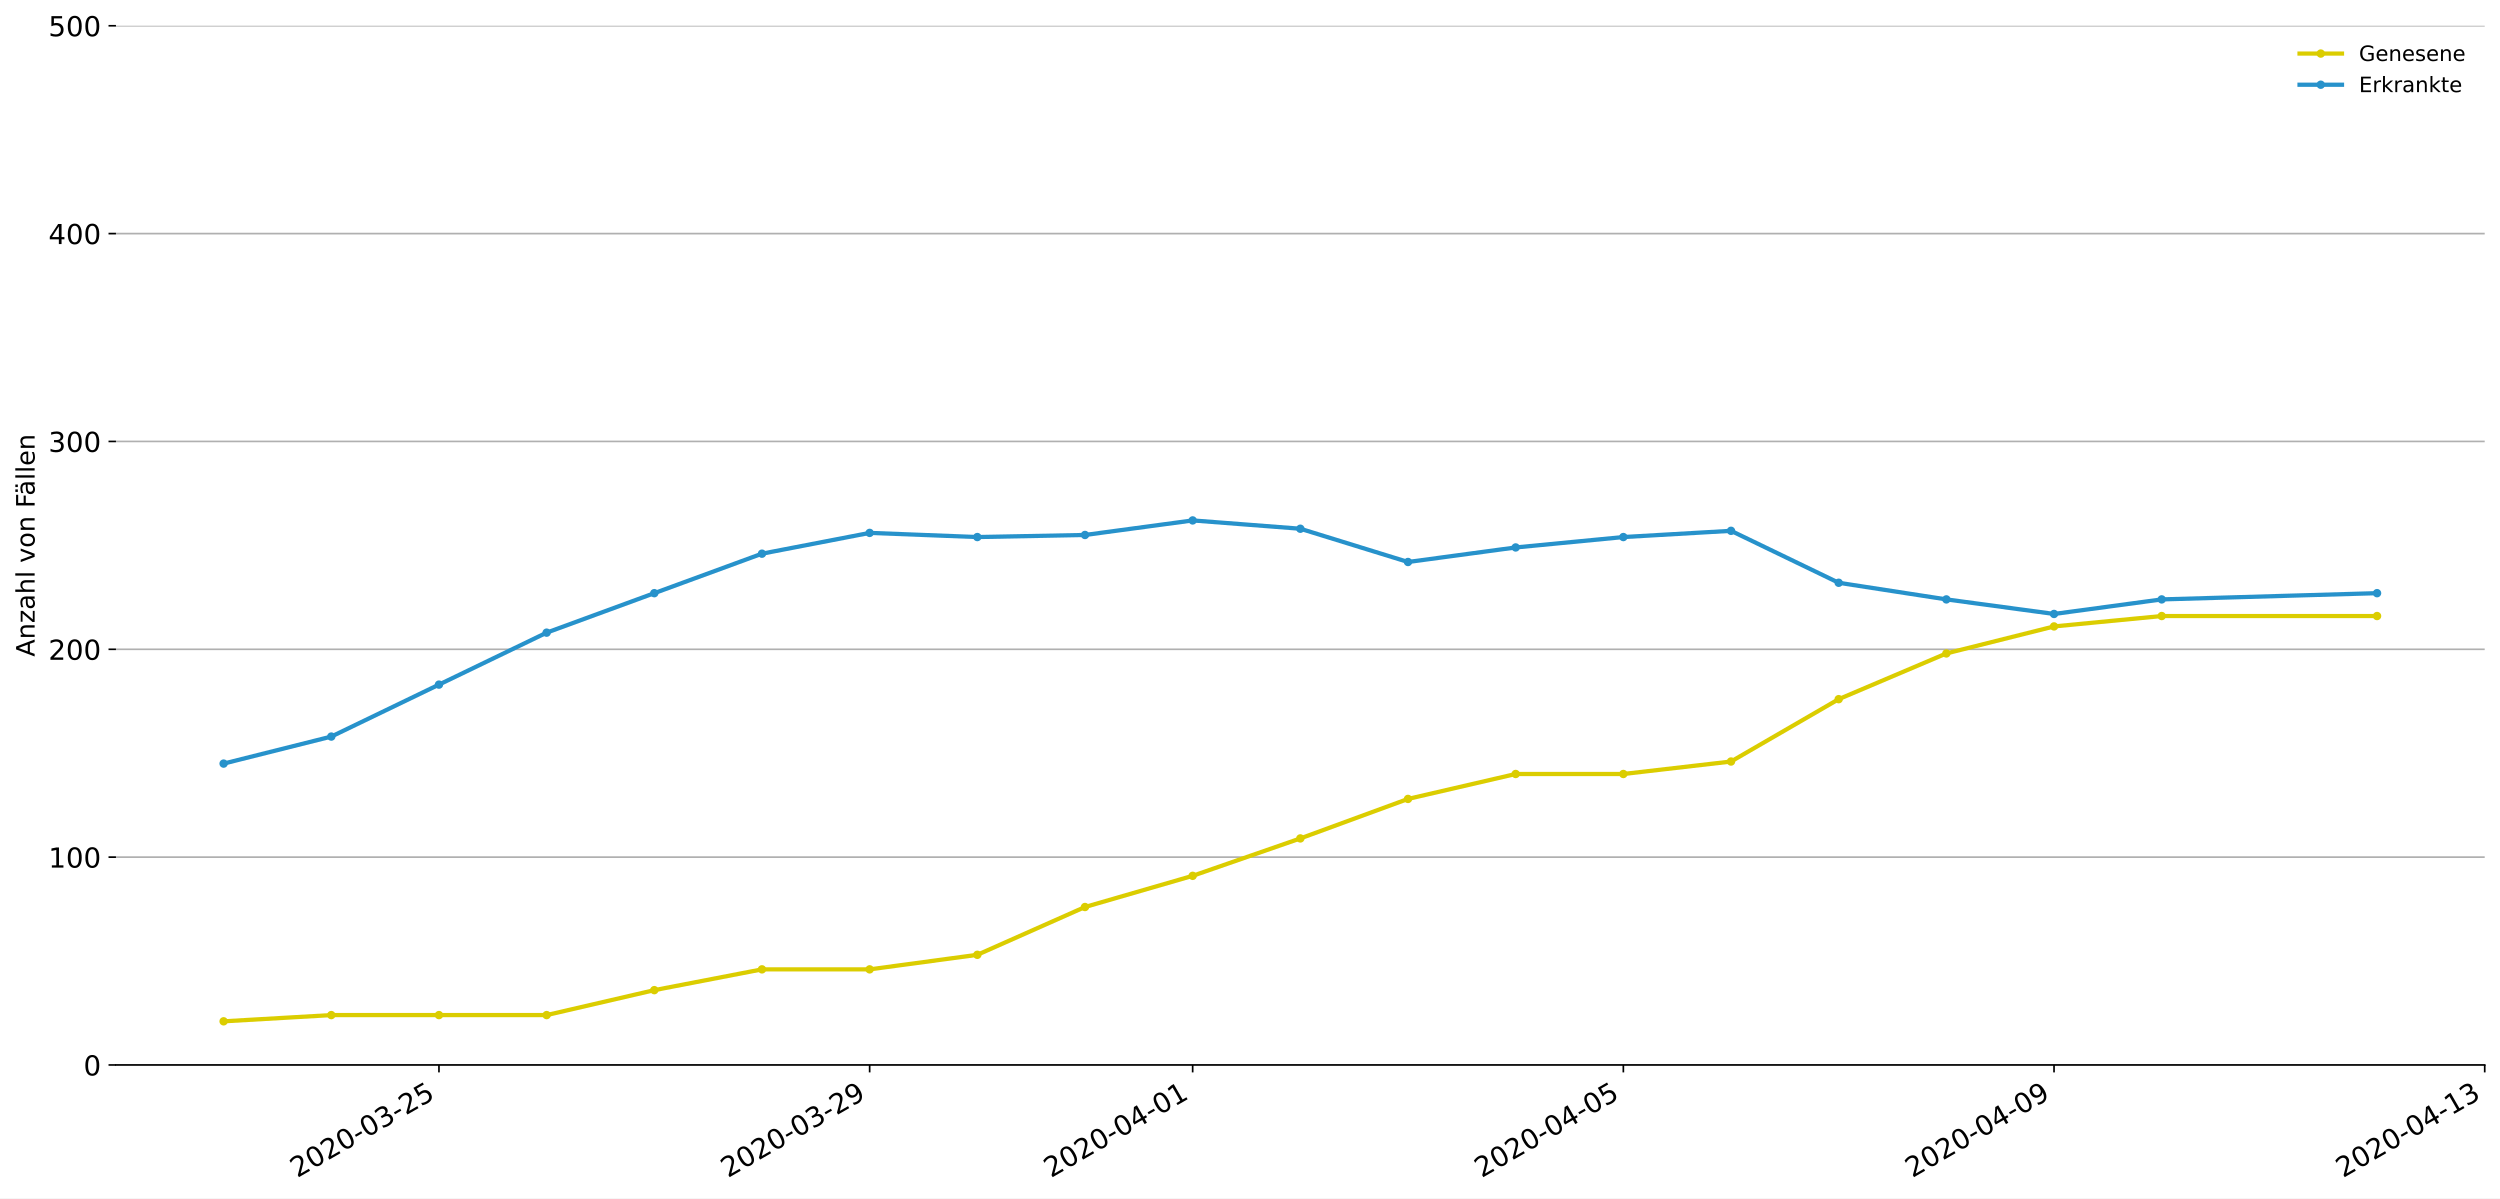
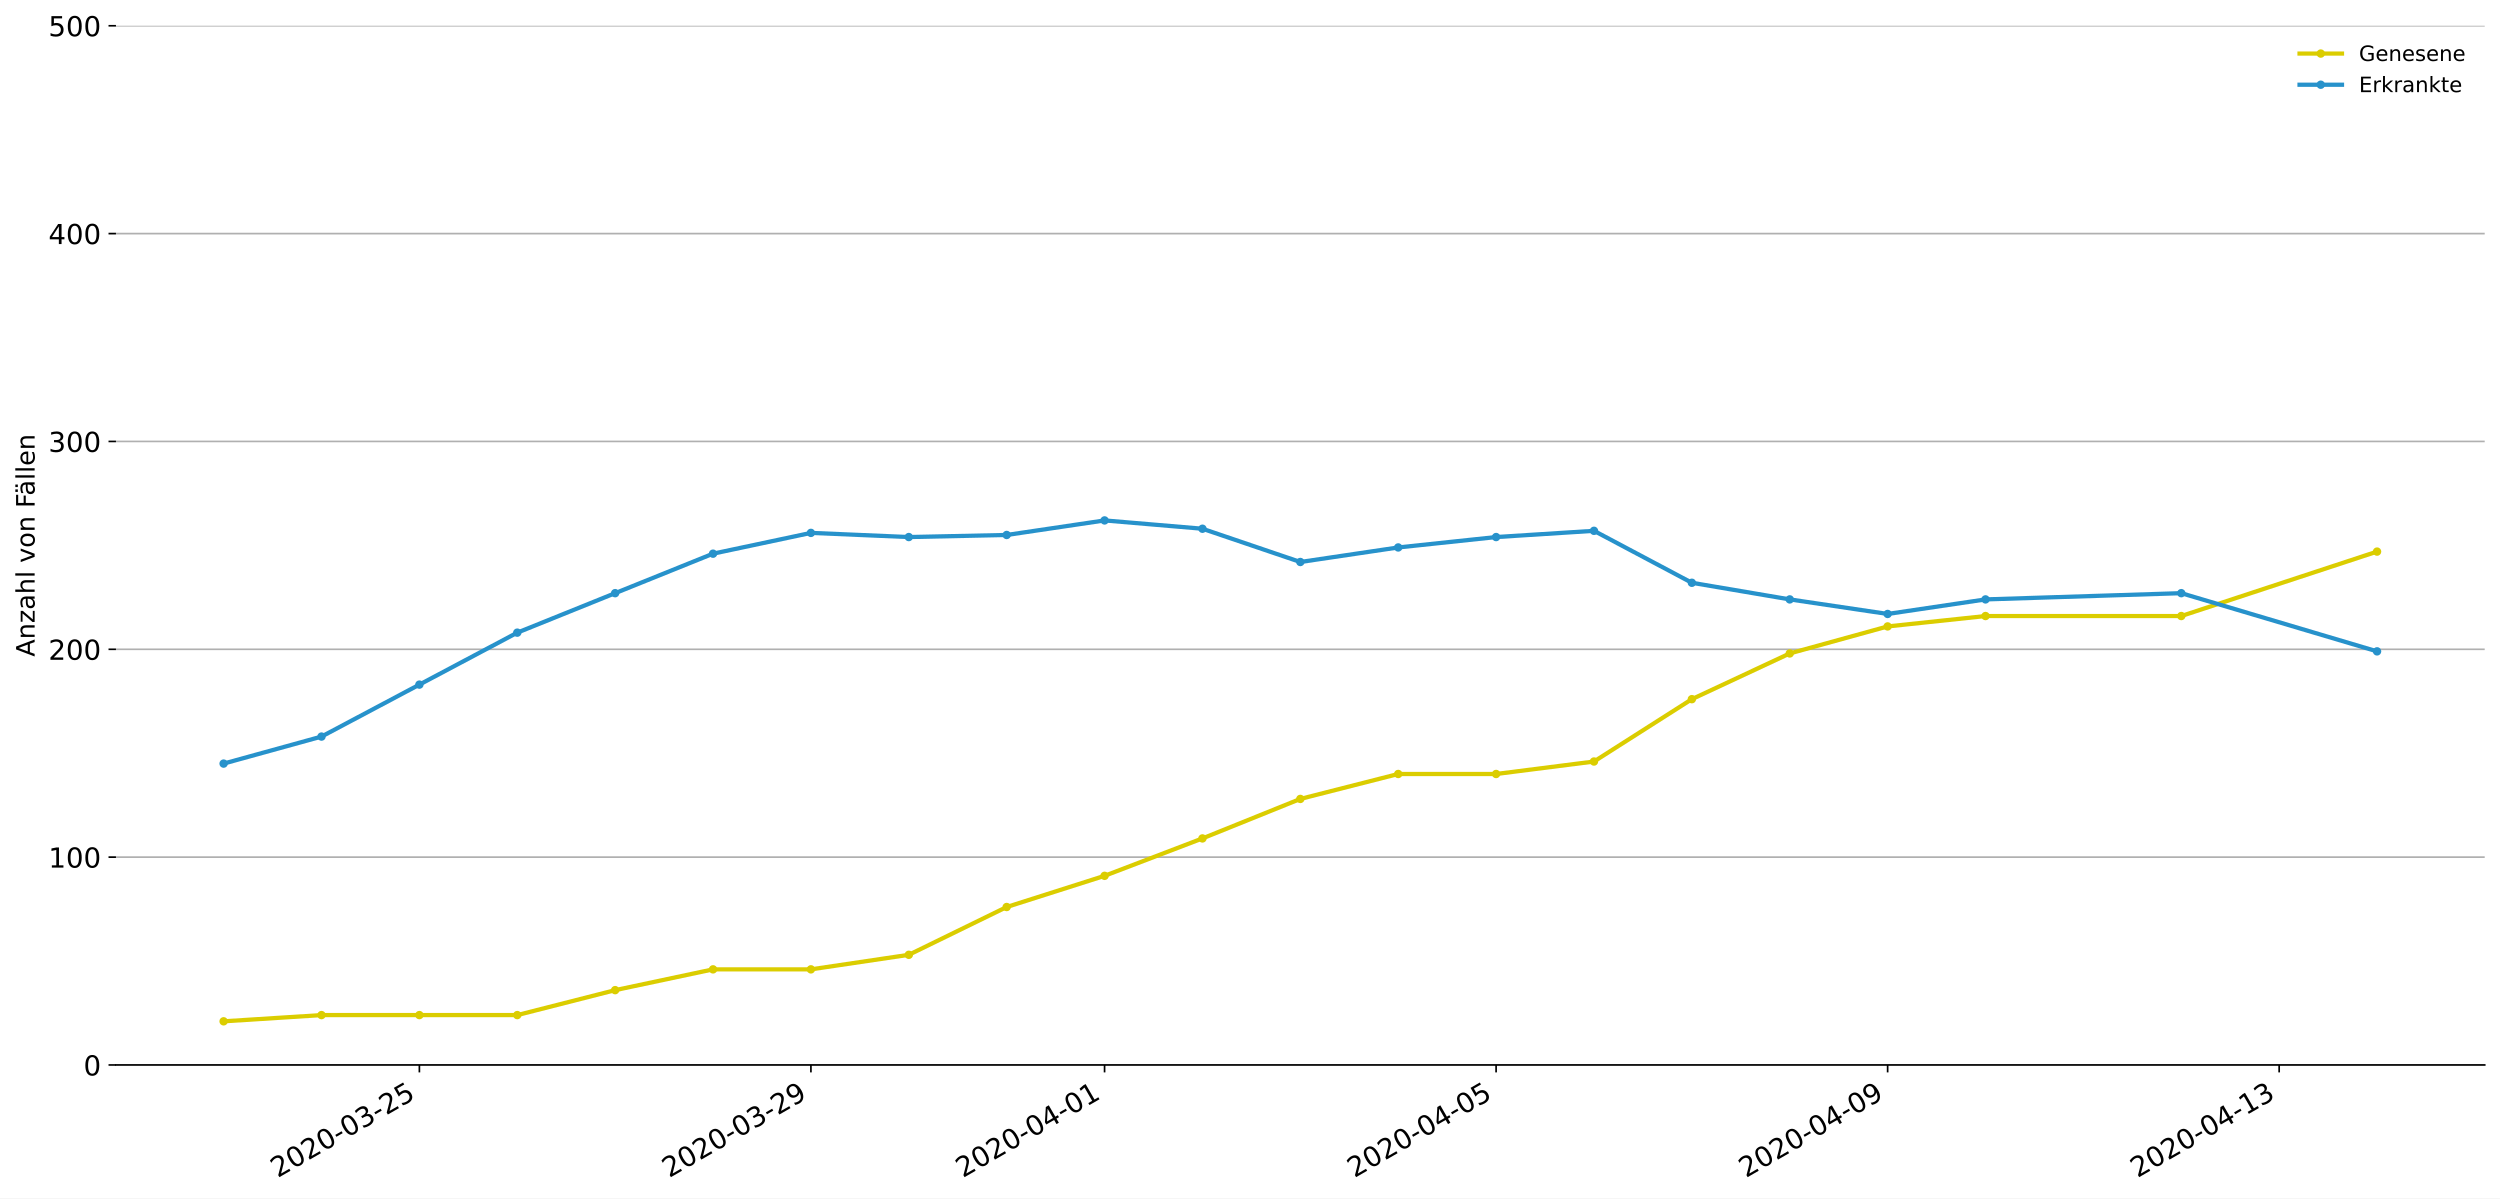
<svg xmlns="http://www.w3.org/2000/svg" xmlns:xlink="http://www.w3.org/1999/xlink" height="564.61pt" version="1.1" viewBox="0 0 1177.828 564.61" width="1177.828pt">
  <defs>
    <style type="text/css">
*{stroke-linecap:butt;stroke-linejoin:round;}
  </style>
  </defs>
  <g id="figure_1">
    <g id="patch_1">
      <path d="M 0 564.61  L 1177.828 564.61  L 1177.828 0  L 0 0  z " style="fill:#ffffff;" />
    </g>
    <g id="axes_1">
      <g id="patch_2">
        <path d="M 54.627 501.739  L 1170.628 501.739  L 1170.628 12.139  L 54.627 12.139  z " style="fill:#ffffff;" />
      </g>
      <g id="matplotlib.axis_1">
        <g id="xtick_1">
          <g id="line2d_1">
            <defs>
-               <path d="M 0 0  L 0 3.5  " id="mf563ce8e55" style="stroke:#000000;stroke-width:0.8;" />
+               <path d="M 0 0  L 0 3.5  " id="m2c890f92c0" style="stroke:#000000;stroke-width:0.8;" />
            </defs>
            <g>
-               <use style="stroke:#000000;stroke-width:0.8;" x="206.809" xlink:href="#mf563ce8e55" y="501.739" />
+               <use style="stroke:#000000;stroke-width:0.8;" x="197.586" xlink:href="#m2c890f92c0" y="501.739" />
            </g>
          </g>
          <g id="text_1">
            <defs>
              <path d="M 19.188 8.297  L 53.609 8.297  L 53.609 0  L 7.328 0  L 7.328 8.297  Q 12.938 14.109 22.625 23.891  Q 32.328 33.688 34.812 36.531  Q 39.547 41.844 41.422 45.531  Q 43.312 49.219 43.312 52.781  Q 43.312 58.594 39.234 62.25  Q 35.156 65.922 28.609 65.922  Q 23.969 65.922 18.812 64.312  Q 13.672 62.703 7.812 59.422  L 7.812 69.391  Q 13.766 71.781 18.938 73  Q 24.125 74.219 28.422 74.219  Q 39.75 74.219 46.484 68.547  Q 53.219 62.891 53.219 53.422  Q 53.219 48.922 51.531 44.891  Q 49.859 40.875 45.406 35.406  Q 44.188 33.984 37.641 27.219  Q 31.109 20.453 19.188 8.297  z " id="DejaVuSans-50" />
              <path d="M 31.781 66.406  Q 24.172 66.406 20.328 58.906  Q 16.5 51.422 16.5 36.375  Q 16.5 21.391 20.328 13.891  Q 24.172 6.391 31.781 6.391  Q 39.453 6.391 43.281 13.891  Q 47.125 21.391 47.125 36.375  Q 47.125 51.422 43.281 58.906  Q 39.453 66.406 31.781 66.406  z M 31.781 74.219  Q 44.047 74.219 50.516 64.516  Q 56.984 54.828 56.984 36.375  Q 56.984 17.969 50.516 8.266  Q 44.047 -1.422 31.781 -1.422  Q 19.531 -1.422 13.062 8.266  Q 6.594 17.969 6.594 36.375  Q 6.594 54.828 13.062 64.516  Q 19.531 74.219 31.781 74.219  z " id="DejaVuSans-48" />
              <path d="M 4.891 31.391  L 31.203 31.391  L 31.203 23.391  L 4.891 23.391  z " id="DejaVuSans-45" />
              <path d="M 40.578 39.312  Q 47.656 37.797 51.625 33  Q 55.609 28.219 55.609 21.188  Q 55.609 10.406 48.188 4.484  Q 40.766 -1.422 27.094 -1.422  Q 22.516 -1.422 17.656 -0.516  Q 12.797 0.391 7.625 2.203  L 7.625 11.719  Q 11.719 9.328 16.594 8.109  Q 21.484 6.891 26.812 6.891  Q 36.078 6.891 40.938 10.547  Q 45.797 14.203 45.797 21.188  Q 45.797 27.641 41.281 31.266  Q 36.766 34.906 28.719 34.906  L 20.219 34.906  L 20.219 43.016  L 29.109 43.016  Q 36.375 43.016 40.234 45.922  Q 44.094 48.828 44.094 54.297  Q 44.094 59.906 40.109 62.906  Q 36.141 65.922 28.719 65.922  Q 24.656 65.922 20.016 65.031  Q 15.375 64.156 9.812 62.312  L 9.812 71.094  Q 15.438 72.656 20.344 73.438  Q 25.25 74.219 29.594 74.219  Q 40.828 74.219 47.359 69.109  Q 53.906 64.016 53.906 55.328  Q 53.906 49.266 50.438 45.094  Q 46.969 40.922 40.578 39.312  z " id="DejaVuSans-51" />
              <path d="M 10.797 72.906  L 49.516 72.906  L 49.516 64.594  L 19.828 64.594  L 19.828 46.734  Q 21.969 47.469 24.109 47.828  Q 26.266 48.188 28.422 48.188  Q 40.625 48.188 47.75 41.5  Q 54.891 34.812 54.891 23.391  Q 54.891 11.625 47.562 5.094  Q 40.234 -1.422 26.906 -1.422  Q 22.312 -1.422 17.547 -0.641  Q 12.797 0.141 7.719 1.703  L 7.719 11.625  Q 12.109 9.234 16.797 8.062  Q 21.484 6.891 26.703 6.891  Q 35.156 6.891 40.078 11.328  Q 45.016 15.766 45.016 23.391  Q 45.016 31 40.078 35.438  Q 35.156 39.891 26.703 39.891  Q 22.75 39.891 18.812 39.016  Q 14.891 38.141 10.797 36.281  z " id="DejaVuSans-53" />
            </defs>
-             <g transform="translate(140.029 555.0687)rotate(-30)scale(0.13 -0.13)">
+             <g transform="translate(130.8059 555.0687)rotate(-30)scale(0.13 -0.13)">
              <use xlink:href="#DejaVuSans-50" />
              <use x="63.623" xlink:href="#DejaVuSans-48" />
              <use x="127.246" xlink:href="#DejaVuSans-50" />
              <use x="190.869" xlink:href="#DejaVuSans-48" />
              <use x="254.492" xlink:href="#DejaVuSans-45" />
              <use x="290.576" xlink:href="#DejaVuSans-48" />
              <use x="354.199" xlink:href="#DejaVuSans-51" />
              <use x="417.822" xlink:href="#DejaVuSans-45" />
              <use x="453.906" xlink:href="#DejaVuSans-50" />
              <use x="517.529" xlink:href="#DejaVuSans-53" />
            </g>
          </g>
        </g>
        <g id="xtick_2">
          <g id="line2d_2">
            <g>
-               <use style="stroke:#000000;stroke-width:0.8;" x="409.718" xlink:href="#mf563ce8e55" y="501.739" />
+               <use style="stroke:#000000;stroke-width:0.8;" x="382.049" xlink:href="#m2c890f92c0" y="501.739" />
            </g>
          </g>
          <g id="text_2">
            <defs>
              <path d="M 10.984 1.516  L 10.984 10.5  Q 14.703 8.734 18.5 7.812  Q 22.312 6.891 25.984 6.891  Q 35.75 6.891 40.891 13.453  Q 46.047 20.016 46.781 33.406  Q 43.953 29.203 39.594 26.953  Q 35.25 24.703 29.984 24.703  Q 19.047 24.703 12.672 31.312  Q 6.297 37.938 6.297 49.422  Q 6.297 60.641 12.938 67.422  Q 19.578 74.219 30.609 74.219  Q 43.266 74.219 49.922 64.516  Q 56.594 54.828 56.594 36.375  Q 56.594 19.141 48.406 8.859  Q 40.234 -1.422 26.422 -1.422  Q 22.703 -1.422 18.891 -0.688  Q 15.094 0.047 10.984 1.516  z M 30.609 32.422  Q 37.25 32.422 41.125 36.953  Q 45.016 41.5 45.016 49.422  Q 45.016 57.281 41.125 61.844  Q 37.25 66.406 30.609 66.406  Q 23.969 66.406 20.094 61.844  Q 16.219 57.281 16.219 49.422  Q 16.219 41.5 20.094 36.953  Q 23.969 32.422 30.609 32.422  z " id="DejaVuSans-57" />
            </defs>
-             <g transform="translate(342.9381 555.0687)rotate(-30)scale(0.13 -0.13)">
+             <g transform="translate(315.2687 555.0687)rotate(-30)scale(0.13 -0.13)">
              <use xlink:href="#DejaVuSans-50" />
              <use x="63.623" xlink:href="#DejaVuSans-48" />
              <use x="127.246" xlink:href="#DejaVuSans-50" />
              <use x="190.869" xlink:href="#DejaVuSans-48" />
              <use x="254.492" xlink:href="#DejaVuSans-45" />
              <use x="290.576" xlink:href="#DejaVuSans-48" />
              <use x="354.199" xlink:href="#DejaVuSans-51" />
              <use x="417.822" xlink:href="#DejaVuSans-45" />
              <use x="453.906" xlink:href="#DejaVuSans-50" />
              <use x="517.529" xlink:href="#DejaVuSans-57" />
            </g>
          </g>
        </g>
        <g id="xtick_3">
          <g id="line2d_3">
            <g>
-               <use style="stroke:#000000;stroke-width:0.8;" x="561.9" xlink:href="#mf563ce8e55" y="501.739" />
+               <use style="stroke:#000000;stroke-width:0.8;" x="520.396" xlink:href="#m2c890f92c0" y="501.739" />
            </g>
          </g>
          <g id="text_3">
            <defs>
              <path d="M 37.797 64.312  L 12.891 25.391  L 37.797 25.391  z M 35.203 72.906  L 47.609 72.906  L 47.609 25.391  L 58.016 25.391  L 58.016 17.188  L 47.609 17.188  L 47.609 0  L 37.797 0  L 37.797 17.188  L 4.891 17.188  L 4.891 26.703  z " id="DejaVuSans-52" />
              <path d="M 12.406 8.297  L 28.516 8.297  L 28.516 63.922  L 10.984 60.406  L 10.984 69.391  L 28.422 72.906  L 38.281 72.906  L 38.281 8.297  L 54.391 8.297  L 54.391 0  L 12.406 0  z " id="DejaVuSans-49" />
            </defs>
-             <g transform="translate(495.1199 555.0687)rotate(-30)scale(0.13 -0.13)">
+             <g transform="translate(453.6158 555.0687)rotate(-30)scale(0.13 -0.13)">
              <use xlink:href="#DejaVuSans-50" />
              <use x="63.623" xlink:href="#DejaVuSans-48" />
              <use x="127.246" xlink:href="#DejaVuSans-50" />
              <use x="190.869" xlink:href="#DejaVuSans-48" />
              <use x="254.492" xlink:href="#DejaVuSans-45" />
              <use x="290.576" xlink:href="#DejaVuSans-48" />
              <use x="354.199" xlink:href="#DejaVuSans-52" />
              <use x="417.822" xlink:href="#DejaVuSans-45" />
              <use x="453.906" xlink:href="#DejaVuSans-48" />
              <use x="517.529" xlink:href="#DejaVuSans-49" />
            </g>
          </g>
        </g>
        <g id="xtick_4">
          <g id="line2d_4">
            <g>
-               <use style="stroke:#000000;stroke-width:0.8;" x="764.809" xlink:href="#mf563ce8e55" y="501.739" />
+               <use style="stroke:#000000;stroke-width:0.8;" x="704.859" xlink:href="#m2c890f92c0" y="501.739" />
            </g>
          </g>
          <g id="text_4">
-             <g transform="translate(698.029 555.0687)rotate(-30)scale(0.13 -0.13)">
+             <g transform="translate(638.0786 555.0687)rotate(-30)scale(0.13 -0.13)">
              <use xlink:href="#DejaVuSans-50" />
              <use x="63.623" xlink:href="#DejaVuSans-48" />
              <use x="127.246" xlink:href="#DejaVuSans-50" />
              <use x="190.869" xlink:href="#DejaVuSans-48" />
              <use x="254.492" xlink:href="#DejaVuSans-45" />
              <use x="290.576" xlink:href="#DejaVuSans-48" />
              <use x="354.199" xlink:href="#DejaVuSans-52" />
              <use x="417.822" xlink:href="#DejaVuSans-45" />
              <use x="453.906" xlink:href="#DejaVuSans-48" />
              <use x="517.529" xlink:href="#DejaVuSans-53" />
            </g>
          </g>
        </g>
        <g id="xtick_5">
          <g id="line2d_5">
            <g>
-               <use style="stroke:#000000;stroke-width:0.8;" x="967.718" xlink:href="#mf563ce8e55" y="501.739" />
+               <use style="stroke:#000000;stroke-width:0.8;" x="889.322" xlink:href="#m2c890f92c0" y="501.739" />
            </g>
          </g>
          <g id="text_5">
-             <g transform="translate(900.9381 555.0687)rotate(-30)scale(0.13 -0.13)">
+             <g transform="translate(822.5414 555.0687)rotate(-30)scale(0.13 -0.13)">
              <use xlink:href="#DejaVuSans-50" />
              <use x="63.623" xlink:href="#DejaVuSans-48" />
              <use x="127.246" xlink:href="#DejaVuSans-50" />
              <use x="190.869" xlink:href="#DejaVuSans-48" />
              <use x="254.492" xlink:href="#DejaVuSans-45" />
              <use x="290.576" xlink:href="#DejaVuSans-48" />
              <use x="354.199" xlink:href="#DejaVuSans-52" />
              <use x="417.822" xlink:href="#DejaVuSans-45" />
              <use x="453.906" xlink:href="#DejaVuSans-48" />
              <use x="517.529" xlink:href="#DejaVuSans-57" />
            </g>
          </g>
        </g>
        <g id="xtick_6">
          <g id="line2d_6">
            <g>
-               <use style="stroke:#000000;stroke-width:0.8;" x="1170.628" xlink:href="#mf563ce8e55" y="501.739" />
+               <use style="stroke:#000000;stroke-width:0.8;" x="1073.785" xlink:href="#m2c890f92c0" y="501.739" />
            </g>
          </g>
          <g id="text_6">
-             <g transform="translate(1103.847 555.0687)rotate(-30)scale(0.13 -0.13)">
+             <g transform="translate(1007.004 555.0687)rotate(-30)scale(0.13 -0.13)">
              <use xlink:href="#DejaVuSans-50" />
              <use x="63.623" xlink:href="#DejaVuSans-48" />
              <use x="127.246" xlink:href="#DejaVuSans-50" />
              <use x="190.869" xlink:href="#DejaVuSans-48" />
              <use x="254.492" xlink:href="#DejaVuSans-45" />
              <use x="290.576" xlink:href="#DejaVuSans-48" />
              <use x="354.199" xlink:href="#DejaVuSans-52" />
              <use x="417.822" xlink:href="#DejaVuSans-45" />
              <use x="453.906" xlink:href="#DejaVuSans-49" />
              <use x="517.529" xlink:href="#DejaVuSans-51" />
            </g>
          </g>
        </g>
      </g>
      <g id="matplotlib.axis_2">
        <g id="ytick_1">
          <g id="line2d_7">
-             <path clip-path="url(#p29639e34ba)" d="M 54.627 501.739  L 1170.628 501.739  " style="fill:none;stroke:#b0b0b0;stroke-linecap:square;stroke-width:0.8;" />
+             <path clip-path="url(#p3f6e6e8c82)" d="M 54.627 501.739  L 1170.628 501.739  " style="fill:none;stroke:#b0b0b0;stroke-linecap:square;stroke-width:0.8;" />
          </g>
          <g id="line2d_8">
            <defs>
-               <path d="M 0 0  L -3.5 0  " id="m8166242eed" style="stroke:#000000;stroke-width:0.8;" />
+               <path d="M 0 0  L -3.5 0  " id="ma4a00c1c0b" style="stroke:#000000;stroke-width:0.8;" />
            </defs>
            <g>
-               <use style="stroke:#000000;stroke-width:0.8;" x="54.627" xlink:href="#m8166242eed" y="501.739" />
+               <use style="stroke:#000000;stroke-width:0.8;" x="54.627" xlink:href="#ma4a00c1c0b" y="501.739" />
            </g>
          </g>
          <g id="text_7">
            <g transform="translate(39.35625 506.678)scale(0.13 -0.13)">
              <use xlink:href="#DejaVuSans-48" />
            </g>
          </g>
        </g>
        <g id="ytick_2">
          <g id="line2d_9">
-             <path clip-path="url(#p29639e34ba)" d="M 54.627 403.819  L 1170.628 403.819  " style="fill:none;stroke:#b0b0b0;stroke-linecap:square;stroke-width:0.8;" />
+             <path clip-path="url(#p3f6e6e8c82)" d="M 54.627 403.819  L 1170.628 403.819  " style="fill:none;stroke:#b0b0b0;stroke-linecap:square;stroke-width:0.8;" />
          </g>
          <g id="line2d_10">
            <g>
-               <use style="stroke:#000000;stroke-width:0.8;" x="54.627" xlink:href="#m8166242eed" y="403.819" />
+               <use style="stroke:#000000;stroke-width:0.8;" x="54.627" xlink:href="#ma4a00c1c0b" y="403.819" />
            </g>
          </g>
          <g id="text_8">
            <g transform="translate(22.81375 408.758)scale(0.13 -0.13)">
              <use xlink:href="#DejaVuSans-49" />
              <use x="63.623" xlink:href="#DejaVuSans-48" />
              <use x="127.246" xlink:href="#DejaVuSans-48" />
            </g>
          </g>
        </g>
        <g id="ytick_3">
          <g id="line2d_11">
-             <path clip-path="url(#p29639e34ba)" d="M 54.627 305.899  L 1170.628 305.899  " style="fill:none;stroke:#b0b0b0;stroke-linecap:square;stroke-width:0.8;" />
+             <path clip-path="url(#p3f6e6e8c82)" d="M 54.627 305.899  L 1170.628 305.899  " style="fill:none;stroke:#b0b0b0;stroke-linecap:square;stroke-width:0.8;" />
          </g>
          <g id="line2d_12">
            <g>
-               <use style="stroke:#000000;stroke-width:0.8;" x="54.627" xlink:href="#m8166242eed" y="305.899" />
+               <use style="stroke:#000000;stroke-width:0.8;" x="54.627" xlink:href="#ma4a00c1c0b" y="305.899" />
            </g>
          </g>
          <g id="text_9">
            <g transform="translate(22.81375 310.838)scale(0.13 -0.13)">
              <use xlink:href="#DejaVuSans-50" />
              <use x="63.623" xlink:href="#DejaVuSans-48" />
              <use x="127.246" xlink:href="#DejaVuSans-48" />
            </g>
          </g>
        </g>
        <g id="ytick_4">
          <g id="line2d_13">
-             <path clip-path="url(#p29639e34ba)" d="M 54.627 207.979  L 1170.628 207.979  " style="fill:none;stroke:#b0b0b0;stroke-linecap:square;stroke-width:0.8;" />
+             <path clip-path="url(#p3f6e6e8c82)" d="M 54.627 207.979  L 1170.628 207.979  " style="fill:none;stroke:#b0b0b0;stroke-linecap:square;stroke-width:0.8;" />
          </g>
          <g id="line2d_14">
            <g>
-               <use style="stroke:#000000;stroke-width:0.8;" x="54.627" xlink:href="#m8166242eed" y="207.979" />
+               <use style="stroke:#000000;stroke-width:0.8;" x="54.627" xlink:href="#ma4a00c1c0b" y="207.979" />
            </g>
          </g>
          <g id="text_10">
            <g transform="translate(22.81375 212.918)scale(0.13 -0.13)">
              <use xlink:href="#DejaVuSans-51" />
              <use x="63.623" xlink:href="#DejaVuSans-48" />
              <use x="127.246" xlink:href="#DejaVuSans-48" />
            </g>
          </g>
        </g>
        <g id="ytick_5">
          <g id="line2d_15">
-             <path clip-path="url(#p29639e34ba)" d="M 54.627 110.059  L 1170.628 110.059  " style="fill:none;stroke:#b0b0b0;stroke-linecap:square;stroke-width:0.8;" />
+             <path clip-path="url(#p3f6e6e8c82)" d="M 54.627 110.059  L 1170.628 110.059  " style="fill:none;stroke:#b0b0b0;stroke-linecap:square;stroke-width:0.8;" />
          </g>
          <g id="line2d_16">
            <g>
-               <use style="stroke:#000000;stroke-width:0.8;" x="54.627" xlink:href="#m8166242eed" y="110.059" />
+               <use style="stroke:#000000;stroke-width:0.8;" x="54.627" xlink:href="#ma4a00c1c0b" y="110.059" />
            </g>
          </g>
          <g id="text_11">
            <g transform="translate(22.81375 114.998)scale(0.13 -0.13)">
              <use xlink:href="#DejaVuSans-52" />
              <use x="63.623" xlink:href="#DejaVuSans-48" />
              <use x="127.246" xlink:href="#DejaVuSans-48" />
            </g>
          </g>
        </g>
        <g id="ytick_6">
          <g id="line2d_17">
-             <path clip-path="url(#p29639e34ba)" d="M 54.627 12.139  L 1170.628 12.139  " style="fill:none;stroke:#b0b0b0;stroke-linecap:square;stroke-width:0.8;" />
+             <path clip-path="url(#p3f6e6e8c82)" d="M 54.627 12.139  L 1170.628 12.139  " style="fill:none;stroke:#b0b0b0;stroke-linecap:square;stroke-width:0.8;" />
          </g>
          <g id="line2d_18">
            <g>
-               <use style="stroke:#000000;stroke-width:0.8;" x="54.627" xlink:href="#m8166242eed" y="12.139" />
+               <use style="stroke:#000000;stroke-width:0.8;" x="54.627" xlink:href="#ma4a00c1c0b" y="12.139" />
            </g>
          </g>
          <g id="text_12">
            <g transform="translate(22.81375 17.07797)scale(0.13 -0.13)">
              <use xlink:href="#DejaVuSans-53" />
              <use x="63.623" xlink:href="#DejaVuSans-48" />
              <use x="127.246" xlink:href="#DejaVuSans-48" />
            </g>
          </g>
        </g>
        <g id="text_13">
          <defs>
            <path d="M 34.188 63.188  L 20.797 26.906  L 47.609 26.906  z M 28.609 72.906  L 39.797 72.906  L 67.578 0  L 57.328 0  L 50.688 18.703  L 17.828 18.703  L 11.188 0  L 0.781 0  z " id="DejaVuSans-65" />
            <path d="M 54.891 33.016  L 54.891 0  L 45.906 0  L 45.906 32.719  Q 45.906 40.484 42.875 44.328  Q 39.844 48.188 33.797 48.188  Q 26.516 48.188 22.312 43.547  Q 18.109 38.922 18.109 30.906  L 18.109 0  L 9.078 0  L 9.078 54.688  L 18.109 54.688  L 18.109 46.188  Q 21.344 51.125 25.703 53.562  Q 30.078 56 35.797 56  Q 45.219 56 50.047 50.172  Q 54.891 44.344 54.891 33.016  z " id="DejaVuSans-110" />
            <path d="M 5.516 54.688  L 48.188 54.688  L 48.188 46.484  L 14.406 7.172  L 48.188 7.172  L 48.188 0  L 4.297 0  L 4.297 8.203  L 38.094 47.516  L 5.516 47.516  z " id="DejaVuSans-122" />
            <path d="M 34.281 27.484  Q 23.391 27.484 19.188 25  Q 14.984 22.516 14.984 16.5  Q 14.984 11.719 18.141 8.906  Q 21.297 6.109 26.703 6.109  Q 34.188 6.109 38.703 11.406  Q 43.219 16.703 43.219 25.484  L 43.219 27.484  z M 52.203 31.203  L 52.203 0  L 43.219 0  L 43.219 8.297  Q 40.141 3.328 35.547 0.953  Q 30.953 -1.422 24.312 -1.422  Q 15.922 -1.422 10.953 3.297  Q 6 8.016 6 15.922  Q 6 25.141 12.172 29.828  Q 18.359 34.516 30.609 34.516  L 43.219 34.516  L 43.219 35.406  Q 43.219 41.609 39.141 45  Q 35.062 48.391 27.688 48.391  Q 23 48.391 18.547 47.266  Q 14.109 46.141 10.016 43.891  L 10.016 52.203  Q 14.938 54.109 19.578 55.047  Q 24.219 56 28.609 56  Q 40.484 56 46.344 49.844  Q 52.203 43.703 52.203 31.203  z " id="DejaVuSans-97" />
            <path d="M 54.891 33.016  L 54.891 0  L 45.906 0  L 45.906 32.719  Q 45.906 40.484 42.875 44.328  Q 39.844 48.188 33.797 48.188  Q 26.516 48.188 22.312 43.547  Q 18.109 38.922 18.109 30.906  L 18.109 0  L 9.078 0  L 9.078 75.984  L 18.109 75.984  L 18.109 46.188  Q 21.344 51.125 25.703 53.562  Q 30.078 56 35.797 56  Q 45.219 56 50.047 50.172  Q 54.891 44.344 54.891 33.016  z " id="DejaVuSans-104" />
            <path d="M 9.422 75.984  L 18.406 75.984  L 18.406 0  L 9.422 0  z " id="DejaVuSans-108" />
            <path id="DejaVuSans-32" />
            <path d="M 2.984 54.688  L 12.5 54.688  L 29.594 8.797  L 46.688 54.688  L 56.203 54.688  L 35.688 0  L 23.484 0  z " id="DejaVuSans-118" />
            <path d="M 30.609 48.391  Q 23.391 48.391 19.188 42.75  Q 14.984 37.109 14.984 27.297  Q 14.984 17.484 19.156 11.844  Q 23.344 6.203 30.609 6.203  Q 37.797 6.203 41.984 11.859  Q 46.188 17.531 46.188 27.297  Q 46.188 37.016 41.984 42.703  Q 37.797 48.391 30.609 48.391  z M 30.609 56  Q 42.328 56 49.016 48.375  Q 55.719 40.766 55.719 27.297  Q 55.719 13.875 49.016 6.219  Q 42.328 -1.422 30.609 -1.422  Q 18.844 -1.422 12.172 6.219  Q 5.516 13.875 5.516 27.297  Q 5.516 40.766 12.172 48.375  Q 18.844 56 30.609 56  z " id="DejaVuSans-111" />
            <path d="M 9.812 72.906  L 51.703 72.906  L 51.703 64.594  L 19.672 64.594  L 19.672 43.109  L 48.578 43.109  L 48.578 34.812  L 19.672 34.812  L 19.672 0  L 9.812 0  z " id="DejaVuSans-70" />
            <path d="M 34.281 27.484  Q 23.391 27.484 19.188 25  Q 14.984 22.516 14.984 16.5  Q 14.984 11.719 18.141 8.906  Q 21.297 6.109 26.703 6.109  Q 34.188 6.109 38.703 11.406  Q 43.219 16.703 43.219 25.484  L 43.219 27.484  z M 52.203 31.203  L 52.203 0  L 43.219 0  L 43.219 8.297  Q 40.141 3.328 35.547 0.953  Q 30.953 -1.422 24.312 -1.422  Q 15.922 -1.422 10.953 3.297  Q 6 8.016 6 15.922  Q 6 25.141 12.172 29.828  Q 18.359 34.516 30.609 34.516  L 43.219 34.516  L 43.219 35.406  Q 43.219 41.609 39.141 45  Q 35.062 48.391 27.688 48.391  Q 23 48.391 18.547 47.266  Q 14.109 46.141 10.016 43.891  L 10.016 52.203  Q 14.938 54.109 19.578 55.047  Q 24.219 56 28.609 56  Q 40.484 56 46.344 49.844  Q 52.203 43.703 52.203 31.203  z M 33.594 75.781  L 43.5 75.781  L 43.5 65.922  L 33.594 65.922  z M 14.5 75.781  L 24.406 75.781  L 24.406 65.922  L 14.5 65.922  z " id="DejaVuSans-228" />
            <path d="M 56.203 29.594  L 56.203 25.203  L 14.891 25.203  Q 15.484 15.922 20.484 11.062  Q 25.484 6.203 34.422 6.203  Q 39.594 6.203 44.453 7.469  Q 49.312 8.734 54.109 11.281  L 54.109 2.781  Q 49.266 0.734 44.188 -0.344  Q 39.109 -1.422 33.891 -1.422  Q 20.797 -1.422 13.156 6.188  Q 5.516 13.812 5.516 26.812  Q 5.516 40.234 12.766 48.109  Q 20.016 56 32.328 56  Q 43.359 56 49.781 48.891  Q 56.203 41.797 56.203 29.594  z M 47.219 32.234  Q 47.125 39.594 43.094 43.984  Q 39.062 48.391 32.422 48.391  Q 24.906 48.391 20.391 44.141  Q 15.875 39.891 15.188 32.172  z " id="DejaVuSans-101" />
          </defs>
          <g transform="translate(16.31812 309.3884)rotate(-90)scale(0.12 -0.12)">
            <use xlink:href="#DejaVuSans-65" />
            <use x="68.408" xlink:href="#DejaVuSans-110" />
            <use x="131.787" xlink:href="#DejaVuSans-122" />
            <use x="184.277" xlink:href="#DejaVuSans-97" />
            <use x="245.557" xlink:href="#DejaVuSans-104" />
            <use x="308.936" xlink:href="#DejaVuSans-108" />
            <use x="336.719" xlink:href="#DejaVuSans-32" />
            <use x="368.506" xlink:href="#DejaVuSans-118" />
            <use x="427.686" xlink:href="#DejaVuSans-111" />
            <use x="488.867" xlink:href="#DejaVuSans-110" />
            <use x="552.246" xlink:href="#DejaVuSans-32" />
            <use x="584.033" xlink:href="#DejaVuSans-70" />
            <use x="632.428" xlink:href="#DejaVuSans-228" />
            <use x="693.707" xlink:href="#DejaVuSans-108" />
            <use x="721.49" xlink:href="#DejaVuSans-108" />
            <use x="749.273" xlink:href="#DejaVuSans-101" />
            <use x="810.797" xlink:href="#DejaVuSans-110" />
          </g>
        </g>
      </g>
      <g id="line2d_19">
-         <path clip-path="url(#p29639e34ba)" d="M 105.355 481.176  L 156.082 478.238  L 206.809 478.238  L 257.537 478.238  L 308.264 466.488  L 358.991 456.696  L 409.718 456.696  L 460.446 449.841  L 511.173 427.32  L 561.9 412.632  L 612.628 395.006  L 663.355 376.401  L 714.082 364.651  L 764.809 364.651  L 815.537 358.776  L 866.264 329.4  L 916.991 307.857  L 967.718 295.128  L 1018.446 290.232  L 1119.9 290.232  " style="fill:none;stroke:#dbcd00;stroke-linecap:square;stroke-width:2;" />
+         <path clip-path="url(#p3f6e6e8c82)" d="M 105.355 481.176  L 151.47 478.238  L 197.586 478.238  L 243.702 478.238  L 289.818 466.488  L 335.933 456.696  L 382.049 456.696  L 428.165 449.841  L 474.28 427.32  L 520.396 412.632  L 566.512 395.006  L 612.628 376.401  L 658.743 364.651  L 704.859 364.651  L 750.975 358.776  L 797.09 329.4  L 843.206 307.857  L 889.322 295.128  L 935.437 290.232  L 1027.669 290.232  L 1119.9 259.877  " style="fill:none;stroke:#dbcd00;stroke-linecap:square;stroke-width:2;" />
        <defs>
-           <path d="M 0 1.5  C 0.398 1.5 0.779 1.342 1.061 1.061  C 1.342 0.779 1.5 0.398 1.5 0  C 1.5 -0.398 1.342 -0.779 1.061 -1.061  C 0.779 -1.342 0.398 -1.5 0 -1.5  C -0.398 -1.5 -0.779 -1.342 -1.061 -1.061  C -1.342 -0.779 -1.5 -0.398 -1.5 0  C -1.5 0.398 -1.342 0.779 -1.061 1.061  C -0.779 1.342 -0.398 1.5 0 1.5  z " id="m5ab1bc3eed" style="stroke:#dbcd00;" />
+           <path d="M 0 1.5  C 0.398 1.5 0.779 1.342 1.061 1.061  C 1.342 0.779 1.5 0.398 1.5 0  C 1.5 -0.398 1.342 -0.779 1.061 -1.061  C 0.779 -1.342 0.398 -1.5 0 -1.5  C -0.398 -1.5 -0.779 -1.342 -1.061 -1.061  C -1.342 -0.779 -1.5 -0.398 -1.5 0  C -1.5 0.398 -1.342 0.779 -1.061 1.061  C -0.779 1.342 -0.398 1.5 0 1.5  z " id="m7c455b55b7" style="stroke:#dbcd00;" />
        </defs>
-         <g clip-path="url(#p29639e34ba)">
-           <use style="fill:#dbcd00;stroke:#dbcd00;" x="105.355" xlink:href="#m5ab1bc3eed" y="481.176" />
-           <use style="fill:#dbcd00;stroke:#dbcd00;" x="156.082" xlink:href="#m5ab1bc3eed" y="478.238" />
-           <use style="fill:#dbcd00;stroke:#dbcd00;" x="206.809" xlink:href="#m5ab1bc3eed" y="478.238" />
-           <use style="fill:#dbcd00;stroke:#dbcd00;" x="257.537" xlink:href="#m5ab1bc3eed" y="478.238" />
-           <use style="fill:#dbcd00;stroke:#dbcd00;" x="308.264" xlink:href="#m5ab1bc3eed" y="466.488" />
-           <use style="fill:#dbcd00;stroke:#dbcd00;" x="358.991" xlink:href="#m5ab1bc3eed" y="456.696" />
-           <use style="fill:#dbcd00;stroke:#dbcd00;" x="409.718" xlink:href="#m5ab1bc3eed" y="456.696" />
-           <use style="fill:#dbcd00;stroke:#dbcd00;" x="460.446" xlink:href="#m5ab1bc3eed" y="449.841" />
-           <use style="fill:#dbcd00;stroke:#dbcd00;" x="511.173" xlink:href="#m5ab1bc3eed" y="427.32" />
-           <use style="fill:#dbcd00;stroke:#dbcd00;" x="561.9" xlink:href="#m5ab1bc3eed" y="412.632" />
-           <use style="fill:#dbcd00;stroke:#dbcd00;" x="612.628" xlink:href="#m5ab1bc3eed" y="395.006" />
-           <use style="fill:#dbcd00;stroke:#dbcd00;" x="663.355" xlink:href="#m5ab1bc3eed" y="376.401" />
-           <use style="fill:#dbcd00;stroke:#dbcd00;" x="714.082" xlink:href="#m5ab1bc3eed" y="364.651" />
-           <use style="fill:#dbcd00;stroke:#dbcd00;" x="764.809" xlink:href="#m5ab1bc3eed" y="364.651" />
-           <use style="fill:#dbcd00;stroke:#dbcd00;" x="815.537" xlink:href="#m5ab1bc3eed" y="358.776" />
-           <use style="fill:#dbcd00;stroke:#dbcd00;" x="866.264" xlink:href="#m5ab1bc3eed" y="329.4" />
-           <use style="fill:#dbcd00;stroke:#dbcd00;" x="916.991" xlink:href="#m5ab1bc3eed" y="307.857" />
-           <use style="fill:#dbcd00;stroke:#dbcd00;" x="967.718" xlink:href="#m5ab1bc3eed" y="295.128" />
-           <use style="fill:#dbcd00;stroke:#dbcd00;" x="1018.446" xlink:href="#m5ab1bc3eed" y="290.232" />
-           <use style="fill:#dbcd00;stroke:#dbcd00;" x="1119.9" xlink:href="#m5ab1bc3eed" y="290.232" />
+         <g clip-path="url(#p3f6e6e8c82)">
+           <use style="fill:#dbcd00;stroke:#dbcd00;" x="105.355" xlink:href="#m7c455b55b7" y="481.176" />
+           <use style="fill:#dbcd00;stroke:#dbcd00;" x="151.47" xlink:href="#m7c455b55b7" y="478.238" />
+           <use style="fill:#dbcd00;stroke:#dbcd00;" x="197.586" xlink:href="#m7c455b55b7" y="478.238" />
+           <use style="fill:#dbcd00;stroke:#dbcd00;" x="243.702" xlink:href="#m7c455b55b7" y="478.238" />
+           <use style="fill:#dbcd00;stroke:#dbcd00;" x="289.818" xlink:href="#m7c455b55b7" y="466.488" />
+           <use style="fill:#dbcd00;stroke:#dbcd00;" x="335.933" xlink:href="#m7c455b55b7" y="456.696" />
+           <use style="fill:#dbcd00;stroke:#dbcd00;" x="382.049" xlink:href="#m7c455b55b7" y="456.696" />
+           <use style="fill:#dbcd00;stroke:#dbcd00;" x="428.165" xlink:href="#m7c455b55b7" y="449.841" />
+           <use style="fill:#dbcd00;stroke:#dbcd00;" x="474.28" xlink:href="#m7c455b55b7" y="427.32" />
+           <use style="fill:#dbcd00;stroke:#dbcd00;" x="520.396" xlink:href="#m7c455b55b7" y="412.632" />
+           <use style="fill:#dbcd00;stroke:#dbcd00;" x="566.512" xlink:href="#m7c455b55b7" y="395.006" />
+           <use style="fill:#dbcd00;stroke:#dbcd00;" x="612.628" xlink:href="#m7c455b55b7" y="376.401" />
+           <use style="fill:#dbcd00;stroke:#dbcd00;" x="658.743" xlink:href="#m7c455b55b7" y="364.651" />
+           <use style="fill:#dbcd00;stroke:#dbcd00;" x="704.859" xlink:href="#m7c455b55b7" y="364.651" />
+           <use style="fill:#dbcd00;stroke:#dbcd00;" x="750.975" xlink:href="#m7c455b55b7" y="358.776" />
+           <use style="fill:#dbcd00;stroke:#dbcd00;" x="797.09" xlink:href="#m7c455b55b7" y="329.4" />
+           <use style="fill:#dbcd00;stroke:#dbcd00;" x="843.206" xlink:href="#m7c455b55b7" y="307.857" />
+           <use style="fill:#dbcd00;stroke:#dbcd00;" x="889.322" xlink:href="#m7c455b55b7" y="295.128" />
+           <use style="fill:#dbcd00;stroke:#dbcd00;" x="935.437" xlink:href="#m7c455b55b7" y="290.232" />
+           <use style="fill:#dbcd00;stroke:#dbcd00;" x="1027.669" xlink:href="#m7c455b55b7" y="290.232" />
+           <use style="fill:#dbcd00;stroke:#dbcd00;" x="1119.9" xlink:href="#m7c455b55b7" y="259.877" />
        </g>
      </g>
      <g id="line2d_20">
-         <path clip-path="url(#p29639e34ba)" d="M 105.355 359.755  L 156.082 347.025  L 206.809 322.545  L 257.537 298.065  L 308.264 279.461  L 358.991 260.856  L 409.718 251.064  L 460.446 253.022  L 511.173 252.043  L 561.9 245.189  L 612.628 249.105  L 663.355 264.773  L 714.082 257.918  L 764.809 253.022  L 815.537 250.085  L 866.264 274.565  L 916.991 282.398  L 967.718 289.253  L 1018.446 282.398  L 1119.9 279.461  " style="fill:none;stroke:#2792cb;stroke-linecap:square;stroke-width:2;" />
+         <path clip-path="url(#p3f6e6e8c82)" d="M 105.355 359.755  L 151.47 347.025  L 197.586 322.545  L 243.702 298.065  L 289.818 279.461  L 335.933 260.856  L 382.049 251.064  L 428.165 253.022  L 474.28 252.043  L 520.396 245.189  L 566.512 249.105  L 612.628 264.773  L 658.743 257.918  L 704.859 253.022  L 750.975 250.085  L 797.09 274.565  L 843.206 282.398  L 889.322 289.253  L 935.437 282.398  L 1027.669 279.461  L 1119.9 306.878  " style="fill:none;stroke:#2792cb;stroke-linecap:square;stroke-width:2;" />
        <defs>
-           <path d="M 0 1.5  C 0.398 1.5 0.779 1.342 1.061 1.061  C 1.342 0.779 1.5 0.398 1.5 0  C 1.5 -0.398 1.342 -0.779 1.061 -1.061  C 0.779 -1.342 0.398 -1.5 0 -1.5  C -0.398 -1.5 -0.779 -1.342 -1.061 -1.061  C -1.342 -0.779 -1.5 -0.398 -1.5 0  C -1.5 0.398 -1.342 0.779 -1.061 1.061  C -0.779 1.342 -0.398 1.5 0 1.5  z " id="m0431fc6c0d" style="stroke:#2792cb;" />
+           <path d="M 0 1.5  C 0.398 1.5 0.779 1.342 1.061 1.061  C 1.342 0.779 1.5 0.398 1.5 0  C 1.5 -0.398 1.342 -0.779 1.061 -1.061  C 0.779 -1.342 0.398 -1.5 0 -1.5  C -0.398 -1.5 -0.779 -1.342 -1.061 -1.061  C -1.342 -0.779 -1.5 -0.398 -1.5 0  C -1.5 0.398 -1.342 0.779 -1.061 1.061  C -0.779 1.342 -0.398 1.5 0 1.5  z " id="m9f22f53788" style="stroke:#2792cb;" />
        </defs>
-         <g clip-path="url(#p29639e34ba)">
-           <use style="fill:#2792cb;stroke:#2792cb;" x="105.355" xlink:href="#m0431fc6c0d" y="359.755" />
-           <use style="fill:#2792cb;stroke:#2792cb;" x="156.082" xlink:href="#m0431fc6c0d" y="347.025" />
-           <use style="fill:#2792cb;stroke:#2792cb;" x="206.809" xlink:href="#m0431fc6c0d" y="322.545" />
-           <use style="fill:#2792cb;stroke:#2792cb;" x="257.537" xlink:href="#m0431fc6c0d" y="298.065" />
-           <use style="fill:#2792cb;stroke:#2792cb;" x="308.264" xlink:href="#m0431fc6c0d" y="279.461" />
-           <use style="fill:#2792cb;stroke:#2792cb;" x="358.991" xlink:href="#m0431fc6c0d" y="260.856" />
-           <use style="fill:#2792cb;stroke:#2792cb;" x="409.718" xlink:href="#m0431fc6c0d" y="251.064" />
-           <use style="fill:#2792cb;stroke:#2792cb;" x="460.446" xlink:href="#m0431fc6c0d" y="253.022" />
-           <use style="fill:#2792cb;stroke:#2792cb;" x="511.173" xlink:href="#m0431fc6c0d" y="252.043" />
-           <use style="fill:#2792cb;stroke:#2792cb;" x="561.9" xlink:href="#m0431fc6c0d" y="245.189" />
-           <use style="fill:#2792cb;stroke:#2792cb;" x="612.628" xlink:href="#m0431fc6c0d" y="249.105" />
-           <use style="fill:#2792cb;stroke:#2792cb;" x="663.355" xlink:href="#m0431fc6c0d" y="264.773" />
-           <use style="fill:#2792cb;stroke:#2792cb;" x="714.082" xlink:href="#m0431fc6c0d" y="257.918" />
-           <use style="fill:#2792cb;stroke:#2792cb;" x="764.809" xlink:href="#m0431fc6c0d" y="253.022" />
-           <use style="fill:#2792cb;stroke:#2792cb;" x="815.537" xlink:href="#m0431fc6c0d" y="250.085" />
-           <use style="fill:#2792cb;stroke:#2792cb;" x="866.264" xlink:href="#m0431fc6c0d" y="274.565" />
-           <use style="fill:#2792cb;stroke:#2792cb;" x="916.991" xlink:href="#m0431fc6c0d" y="282.398" />
-           <use style="fill:#2792cb;stroke:#2792cb;" x="967.718" xlink:href="#m0431fc6c0d" y="289.253" />
-           <use style="fill:#2792cb;stroke:#2792cb;" x="1018.446" xlink:href="#m0431fc6c0d" y="282.398" />
-           <use style="fill:#2792cb;stroke:#2792cb;" x="1119.9" xlink:href="#m0431fc6c0d" y="279.461" />
+         <g clip-path="url(#p3f6e6e8c82)">
+           <use style="fill:#2792cb;stroke:#2792cb;" x="105.355" xlink:href="#m9f22f53788" y="359.755" />
+           <use style="fill:#2792cb;stroke:#2792cb;" x="151.47" xlink:href="#m9f22f53788" y="347.025" />
+           <use style="fill:#2792cb;stroke:#2792cb;" x="197.586" xlink:href="#m9f22f53788" y="322.545" />
+           <use style="fill:#2792cb;stroke:#2792cb;" x="243.702" xlink:href="#m9f22f53788" y="298.065" />
+           <use style="fill:#2792cb;stroke:#2792cb;" x="289.818" xlink:href="#m9f22f53788" y="279.461" />
+           <use style="fill:#2792cb;stroke:#2792cb;" x="335.933" xlink:href="#m9f22f53788" y="260.856" />
+           <use style="fill:#2792cb;stroke:#2792cb;" x="382.049" xlink:href="#m9f22f53788" y="251.064" />
+           <use style="fill:#2792cb;stroke:#2792cb;" x="428.165" xlink:href="#m9f22f53788" y="253.022" />
+           <use style="fill:#2792cb;stroke:#2792cb;" x="474.28" xlink:href="#m9f22f53788" y="252.043" />
+           <use style="fill:#2792cb;stroke:#2792cb;" x="520.396" xlink:href="#m9f22f53788" y="245.189" />
+           <use style="fill:#2792cb;stroke:#2792cb;" x="566.512" xlink:href="#m9f22f53788" y="249.105" />
+           <use style="fill:#2792cb;stroke:#2792cb;" x="612.628" xlink:href="#m9f22f53788" y="264.773" />
+           <use style="fill:#2792cb;stroke:#2792cb;" x="658.743" xlink:href="#m9f22f53788" y="257.918" />
+           <use style="fill:#2792cb;stroke:#2792cb;" x="704.859" xlink:href="#m9f22f53788" y="253.022" />
+           <use style="fill:#2792cb;stroke:#2792cb;" x="750.975" xlink:href="#m9f22f53788" y="250.085" />
+           <use style="fill:#2792cb;stroke:#2792cb;" x="797.09" xlink:href="#m9f22f53788" y="274.565" />
+           <use style="fill:#2792cb;stroke:#2792cb;" x="843.206" xlink:href="#m9f22f53788" y="282.398" />
+           <use style="fill:#2792cb;stroke:#2792cb;" x="889.322" xlink:href="#m9f22f53788" y="289.253" />
+           <use style="fill:#2792cb;stroke:#2792cb;" x="935.437" xlink:href="#m9f22f53788" y="282.398" />
+           <use style="fill:#2792cb;stroke:#2792cb;" x="1027.669" xlink:href="#m9f22f53788" y="279.461" />
+           <use style="fill:#2792cb;stroke:#2792cb;" x="1119.9" xlink:href="#m9f22f53788" y="306.878" />
        </g>
      </g>
      <g id="patch_3">
        <path d="M 54.627 501.739  L 1170.628 501.739  " style="fill:none;stroke:#000000;stroke-linecap:square;stroke-linejoin:miter;stroke-width:0.8;" />
      </g>
      <g id="legend_1">
        <g id="line2d_21">
          <path d="M 1083.382 25.237  L 1103.382 25.237  " style="fill:none;stroke:#dbcd00;stroke-linecap:square;stroke-width:2;" />
        </g>
        <g id="line2d_22">
          <g>
-             <use style="fill:#dbcd00;stroke:#dbcd00;" x="1093.382" xlink:href="#m5ab1bc3eed" y="25.237" />
+             <use style="fill:#dbcd00;stroke:#dbcd00;" x="1093.382" xlink:href="#m7c455b55b7" y="25.237" />
          </g>
        </g>
        <g id="text_14">
          <defs>
            <path d="M 59.516 10.406  L 59.516 29.984  L 43.406 29.984  L 43.406 38.094  L 69.281 38.094  L 69.281 6.781  Q 63.578 2.734 56.688 0.656  Q 49.812 -1.422 42 -1.422  Q 24.906 -1.422 15.25 8.562  Q 5.609 18.562 5.609 36.375  Q 5.609 54.25 15.25 64.234  Q 24.906 74.219 42 74.219  Q 49.125 74.219 55.547 72.453  Q 61.969 70.703 67.391 67.281  L 67.391 56.781  Q 61.922 61.422 55.766 63.766  Q 49.609 66.109 42.828 66.109  Q 29.438 66.109 22.719 58.641  Q 16.016 51.172 16.016 36.375  Q 16.016 21.625 22.719 14.156  Q 29.438 6.688 42.828 6.688  Q 48.047 6.688 52.141 7.594  Q 56.25 8.5 59.516 10.406  z " id="DejaVuSans-71" />
            <path d="M 44.281 53.078  L 44.281 44.578  Q 40.484 46.531 36.375 47.5  Q 32.281 48.484 27.875 48.484  Q 21.188 48.484 17.844 46.438  Q 14.5 44.391 14.5 40.281  Q 14.5 37.156 16.891 35.375  Q 19.281 33.594 26.516 31.984  L 29.594 31.297  Q 39.156 29.25 43.188 25.516  Q 47.219 21.781 47.219 15.094  Q 47.219 7.469 41.188 3.016  Q 35.156 -1.422 24.609 -1.422  Q 20.219 -1.422 15.453 -0.562  Q 10.688 0.297 5.422 2  L 5.422 11.281  Q 10.406 8.688 15.234 7.391  Q 20.062 6.109 24.812 6.109  Q 31.156 6.109 34.562 8.281  Q 37.984 10.453 37.984 14.406  Q 37.984 18.062 35.516 20.016  Q 33.062 21.969 24.703 23.781  L 21.578 24.516  Q 13.234 26.266 9.516 29.906  Q 5.812 33.547 5.812 39.891  Q 5.812 47.609 11.281 51.797  Q 16.75 56 26.812 56  Q 31.781 56 36.172 55.266  Q 40.578 54.547 44.281 53.078  z " id="DejaVuSans-115" />
          </defs>
          <g transform="translate(1111.382 28.73742)scale(0.1 -0.1)">
            <use xlink:href="#DejaVuSans-71" />
            <use x="77.49" xlink:href="#DejaVuSans-101" />
            <use x="139.014" xlink:href="#DejaVuSans-110" />
            <use x="202.393" xlink:href="#DejaVuSans-101" />
            <use x="263.916" xlink:href="#DejaVuSans-115" />
            <use x="316.016" xlink:href="#DejaVuSans-101" />
            <use x="377.539" xlink:href="#DejaVuSans-110" />
            <use x="440.918" xlink:href="#DejaVuSans-101" />
          </g>
        </g>
        <g id="line2d_23">
          <path d="M 1083.382 39.916  L 1103.382 39.916  " style="fill:none;stroke:#2792cb;stroke-linecap:square;stroke-width:2;" />
        </g>
        <g id="line2d_24">
          <g>
-             <use style="fill:#2792cb;stroke:#2792cb;" x="1093.382" xlink:href="#m0431fc6c0d" y="39.916" />
+             <use style="fill:#2792cb;stroke:#2792cb;" x="1093.382" xlink:href="#m9f22f53788" y="39.916" />
          </g>
        </g>
        <g id="text_15">
          <defs>
            <path d="M 9.812 72.906  L 55.906 72.906  L 55.906 64.594  L 19.672 64.594  L 19.672 43.016  L 54.391 43.016  L 54.391 34.719  L 19.672 34.719  L 19.672 8.297  L 56.781 8.297  L 56.781 0  L 9.812 0  z " id="DejaVuSans-69" />
            <path d="M 41.109 46.297  Q 39.594 47.172 37.812 47.578  Q 36.031 48 33.891 48  Q 26.266 48 22.188 43.047  Q 18.109 38.094 18.109 28.812  L 18.109 0  L 9.078 0  L 9.078 54.688  L 18.109 54.688  L 18.109 46.188  Q 20.953 51.172 25.484 53.578  Q 30.031 56 36.531 56  Q 37.453 56 38.578 55.875  Q 39.703 55.766 41.062 55.516  z " id="DejaVuSans-114" />
            <path d="M 9.078 75.984  L 18.109 75.984  L 18.109 31.109  L 44.922 54.688  L 56.391 54.688  L 27.391 29.109  L 57.625 0  L 45.906 0  L 18.109 26.703  L 18.109 0  L 9.078 0  z " id="DejaVuSans-107" />
            <path d="M 18.312 70.219  L 18.312 54.688  L 36.812 54.688  L 36.812 47.703  L 18.312 47.703  L 18.312 18.016  Q 18.312 11.328 20.141 9.422  Q 21.969 7.516 27.594 7.516  L 36.812 7.516  L 36.812 0  L 27.594 0  Q 17.188 0 13.234 3.875  Q 9.281 7.766 9.281 18.016  L 9.281 47.703  L 2.688 47.703  L 2.688 54.688  L 9.281 54.688  L 9.281 70.219  z " id="DejaVuSans-116" />
          </defs>
          <g transform="translate(1111.382 43.41555)scale(0.1 -0.1)">
            <use xlink:href="#DejaVuSans-69" />
            <use x="63.184" xlink:href="#DejaVuSans-114" />
            <use x="104.297" xlink:href="#DejaVuSans-107" />
            <use x="162.207" xlink:href="#DejaVuSans-114" />
            <use x="203.32" xlink:href="#DejaVuSans-97" />
            <use x="264.6" xlink:href="#DejaVuSans-110" />
            <use x="327.979" xlink:href="#DejaVuSans-107" />
            <use x="385.889" xlink:href="#DejaVuSans-116" />
            <use x="425.098" xlink:href="#DejaVuSans-101" />
          </g>
        </g>
      </g>
    </g>
  </g>
  <defs>
-     <clipPath id="p29639e34ba">
+     <clipPath id="p3f6e6e8c82">
      <rect height="489.6" width="1116" x="54.627" y="12.139" />
    </clipPath>
  </defs>
</svg>
